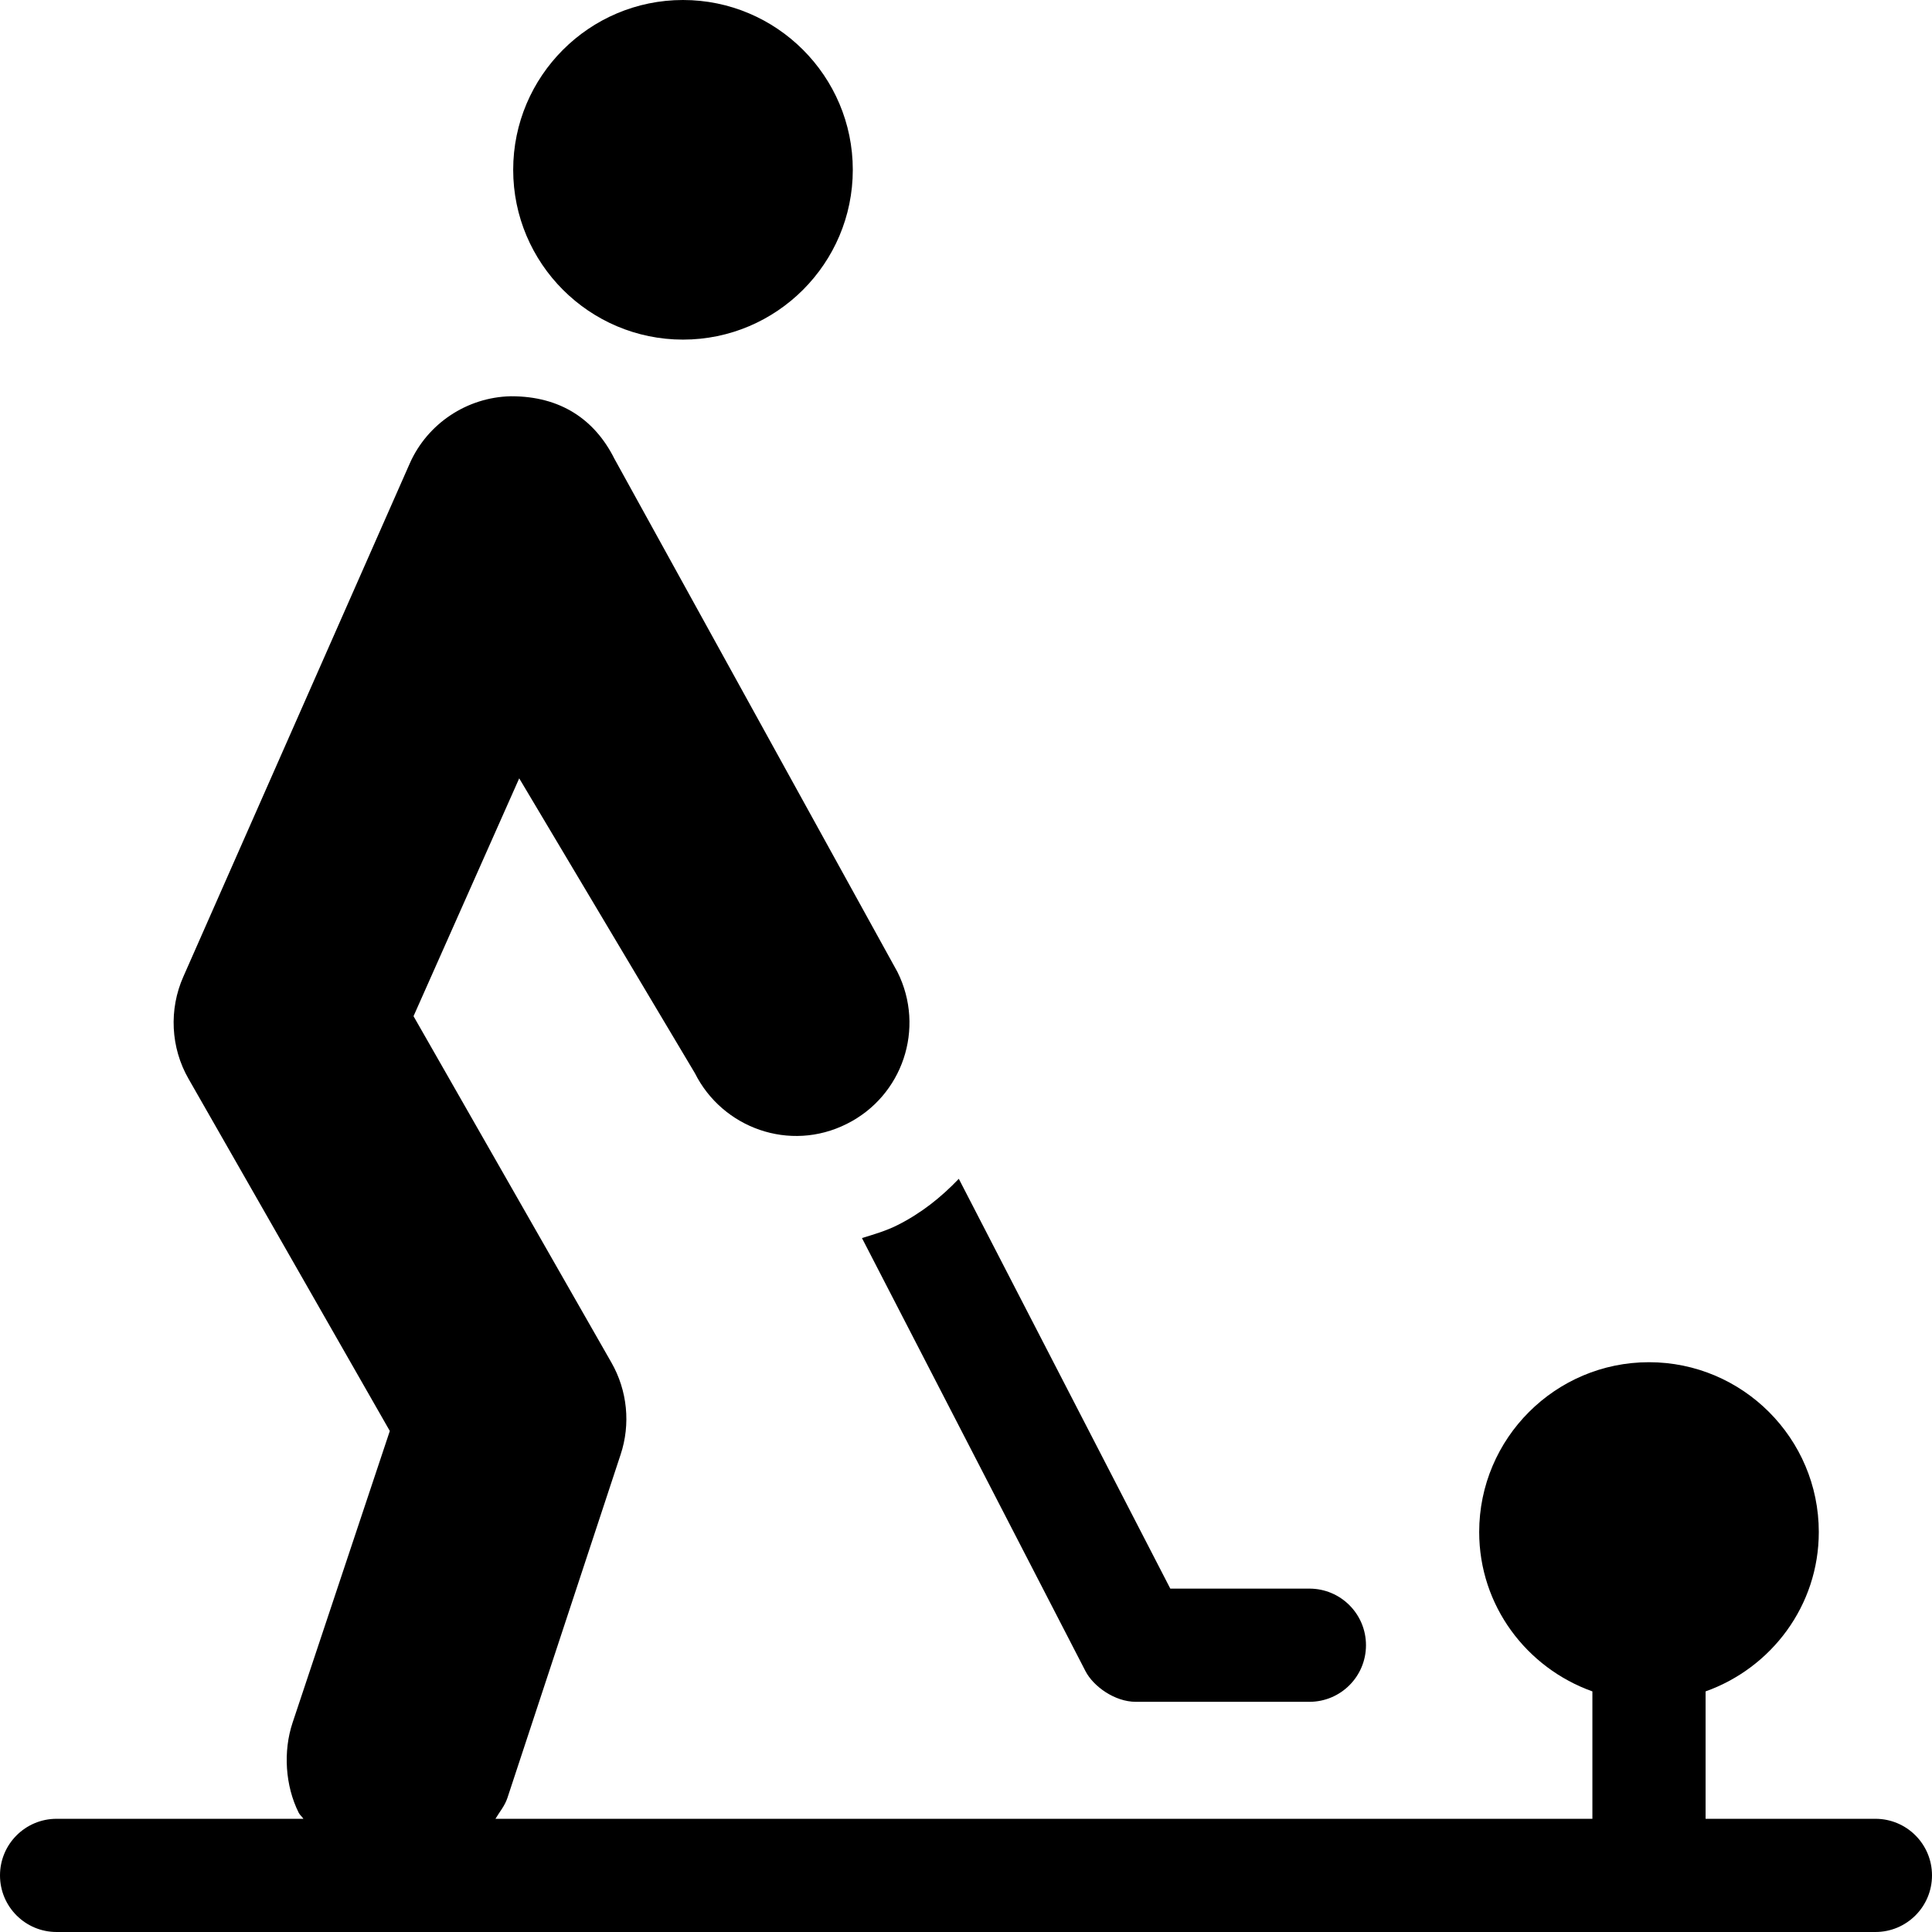
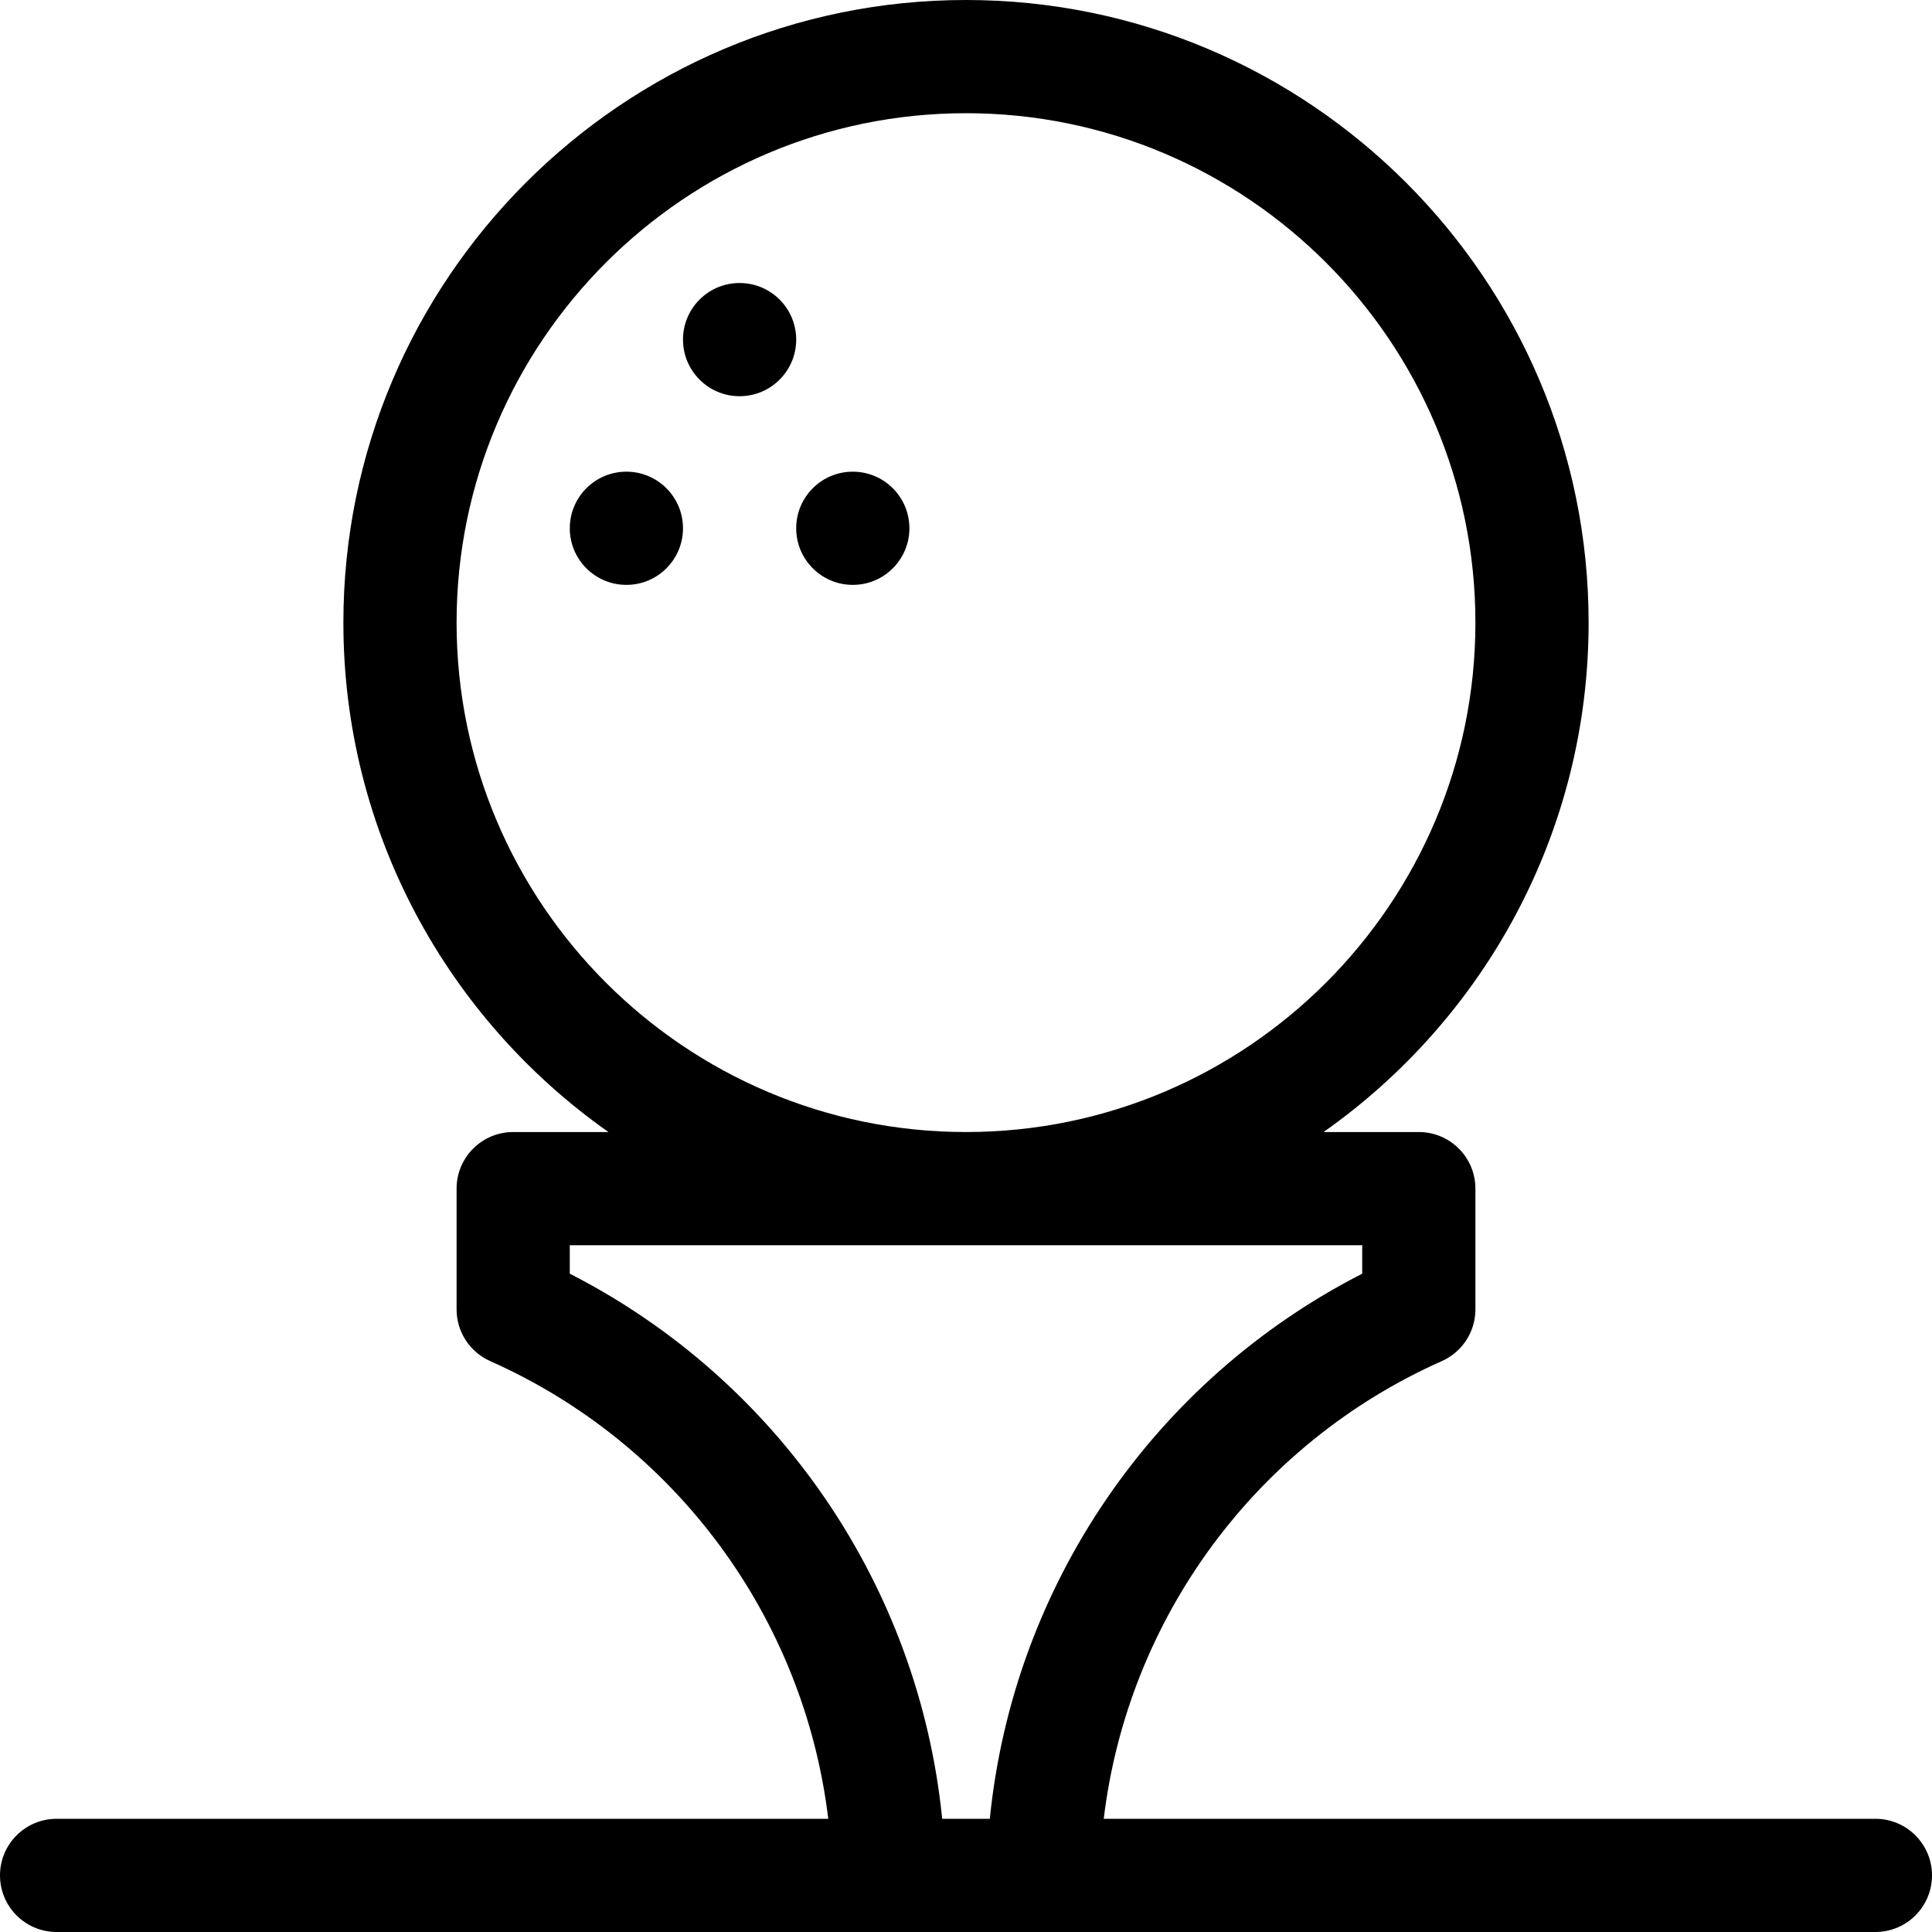
- <svg xmlns="http://www.w3.org/2000/svg" version="1.1" id="Capa_1" x="0px" y="0px" viewBox="0 0 512 512" style="enable-background:new 0 0 512 512;" xml:space="preserve">
+ <svg xmlns="http://www.w3.org/2000/svg" id="Capa_1" enable-background="new 0 0 512 512" height="512" viewBox="0 0 512 512" width="512">
  <g>
-     <g>
-       <path d="M497,482h-45v-33.763c17.422-6.213,30-22.707,30-42.237c0-24.814-20.186-45-45-45c-24.814,0-45,20.186-45,45    c0,19.53,12.578,36.024,30,42.237V482H131.3c1.084-1.824,2.463-3.408,3.162-5.508l30-91c2.695-8.086,1.802-16.978-2.417-24.375    l-52.456-91.816l28.008-63.032l46.567,78.149c7.269,14.509,25.126,21.033,40.254,13.418c14.762-7.366,20.876-25.309,13.418-40.254    l-75.015-136.015c-5.259-10.503-14.385-16.553-27.275-16.553c-0.073,0-0.146,0-0.234,0c-11.558,0.264-22.046,7.236-26.719,17.798    l-60,136c-3.867,8.701-3.369,18.823,1.362,27.07l53.35,93.34l-25.767,77.3c-2.534,7.588-1.963,16.718,1.626,23.881    c0.309,0.619,0.888,1.007,1.234,1.597H15c-8.291,0-15,6.709-15,15c0,8.291,6.709,15,15,15h482c8.291,0,15-6.709,15-15    C512,488.709,505.291,482,497,482z" />
-     </g>
+     <path d="m497 482h-204.499c6.413-53.227 40.405-99.432 89.591-121.293 5.417-2.407 8.908-7.779 8.908-13.707v-32c0-8.284-6.716-15-15-15h-25.242c42.45-29.885 70.242-79.255 70.242-135 0-90.981-74.019-165-165-165s-165 74.019-165 165c0 55.745 27.792 105.115 70.242 135h-25.242c-8.284 0-15 6.716-15 15v32c0 5.928 3.491 11.3 8.908 13.707 49.186 21.861 83.178 68.066 89.591 121.293h-204.499c-8.284 0-15 6.716-15 15s6.716 15 15 15h482c8.284 0 15-6.716 15-15s-6.716-15-15-15zm-376-317c0-74.439 60.561-135 135-135s135 60.561 135 135-60.561 135-135 135-135-60.561-135-135zm128.69 317c-6.22-61.908-43.6-116.315-98.69-144.457v-7.543h210v7.543c-55.091 28.142-92.471 82.549-98.69 144.457z" />
+     <circle cx="226" cy="140" r="15" />
+     <circle cx="196" cy="90" r="15" />
+     <circle cx="166" cy="140" r="15" />
  </g>
-   <g>
-     <g>
-       <path d="M181,0c-24.814,0-45,20.186-45,45c0,24.814,20.186,45,45,45c24.814,0,45-20.186,45-45C226,20.186,205.814,0,181,0z" />
-     </g>
-   </g>
-   <g>
-     <g>
-       <path d="M347,420.999h-36.858V421l-56.05-108.604c-4.625,4.845-9.961,9.131-16.285,12.29c-2.966,1.494-6.187,2.433-9.379,3.411    l59.242,114.787c2.067,4.005,7.731,8.115,13.33,8.115h46c8.291,0,15-6.709,15-15C362,427.708,355.291,420.999,347,420.999z" />
-     </g>
-   </g>
-   <g>
- </g>
-   <g>
- </g>
-   <g>
- </g>
-   <g>
- </g>
-   <g>
- </g>
-   <g>
- </g>
-   <g>
- </g>
-   <g>
- </g>
-   <g>
- </g>
-   <g>
- </g>
-   <g>
- </g>
-   <g>
- </g>
-   <g>
- </g>
-   <g>
- </g>
-   <g>
- </g>
</svg>
